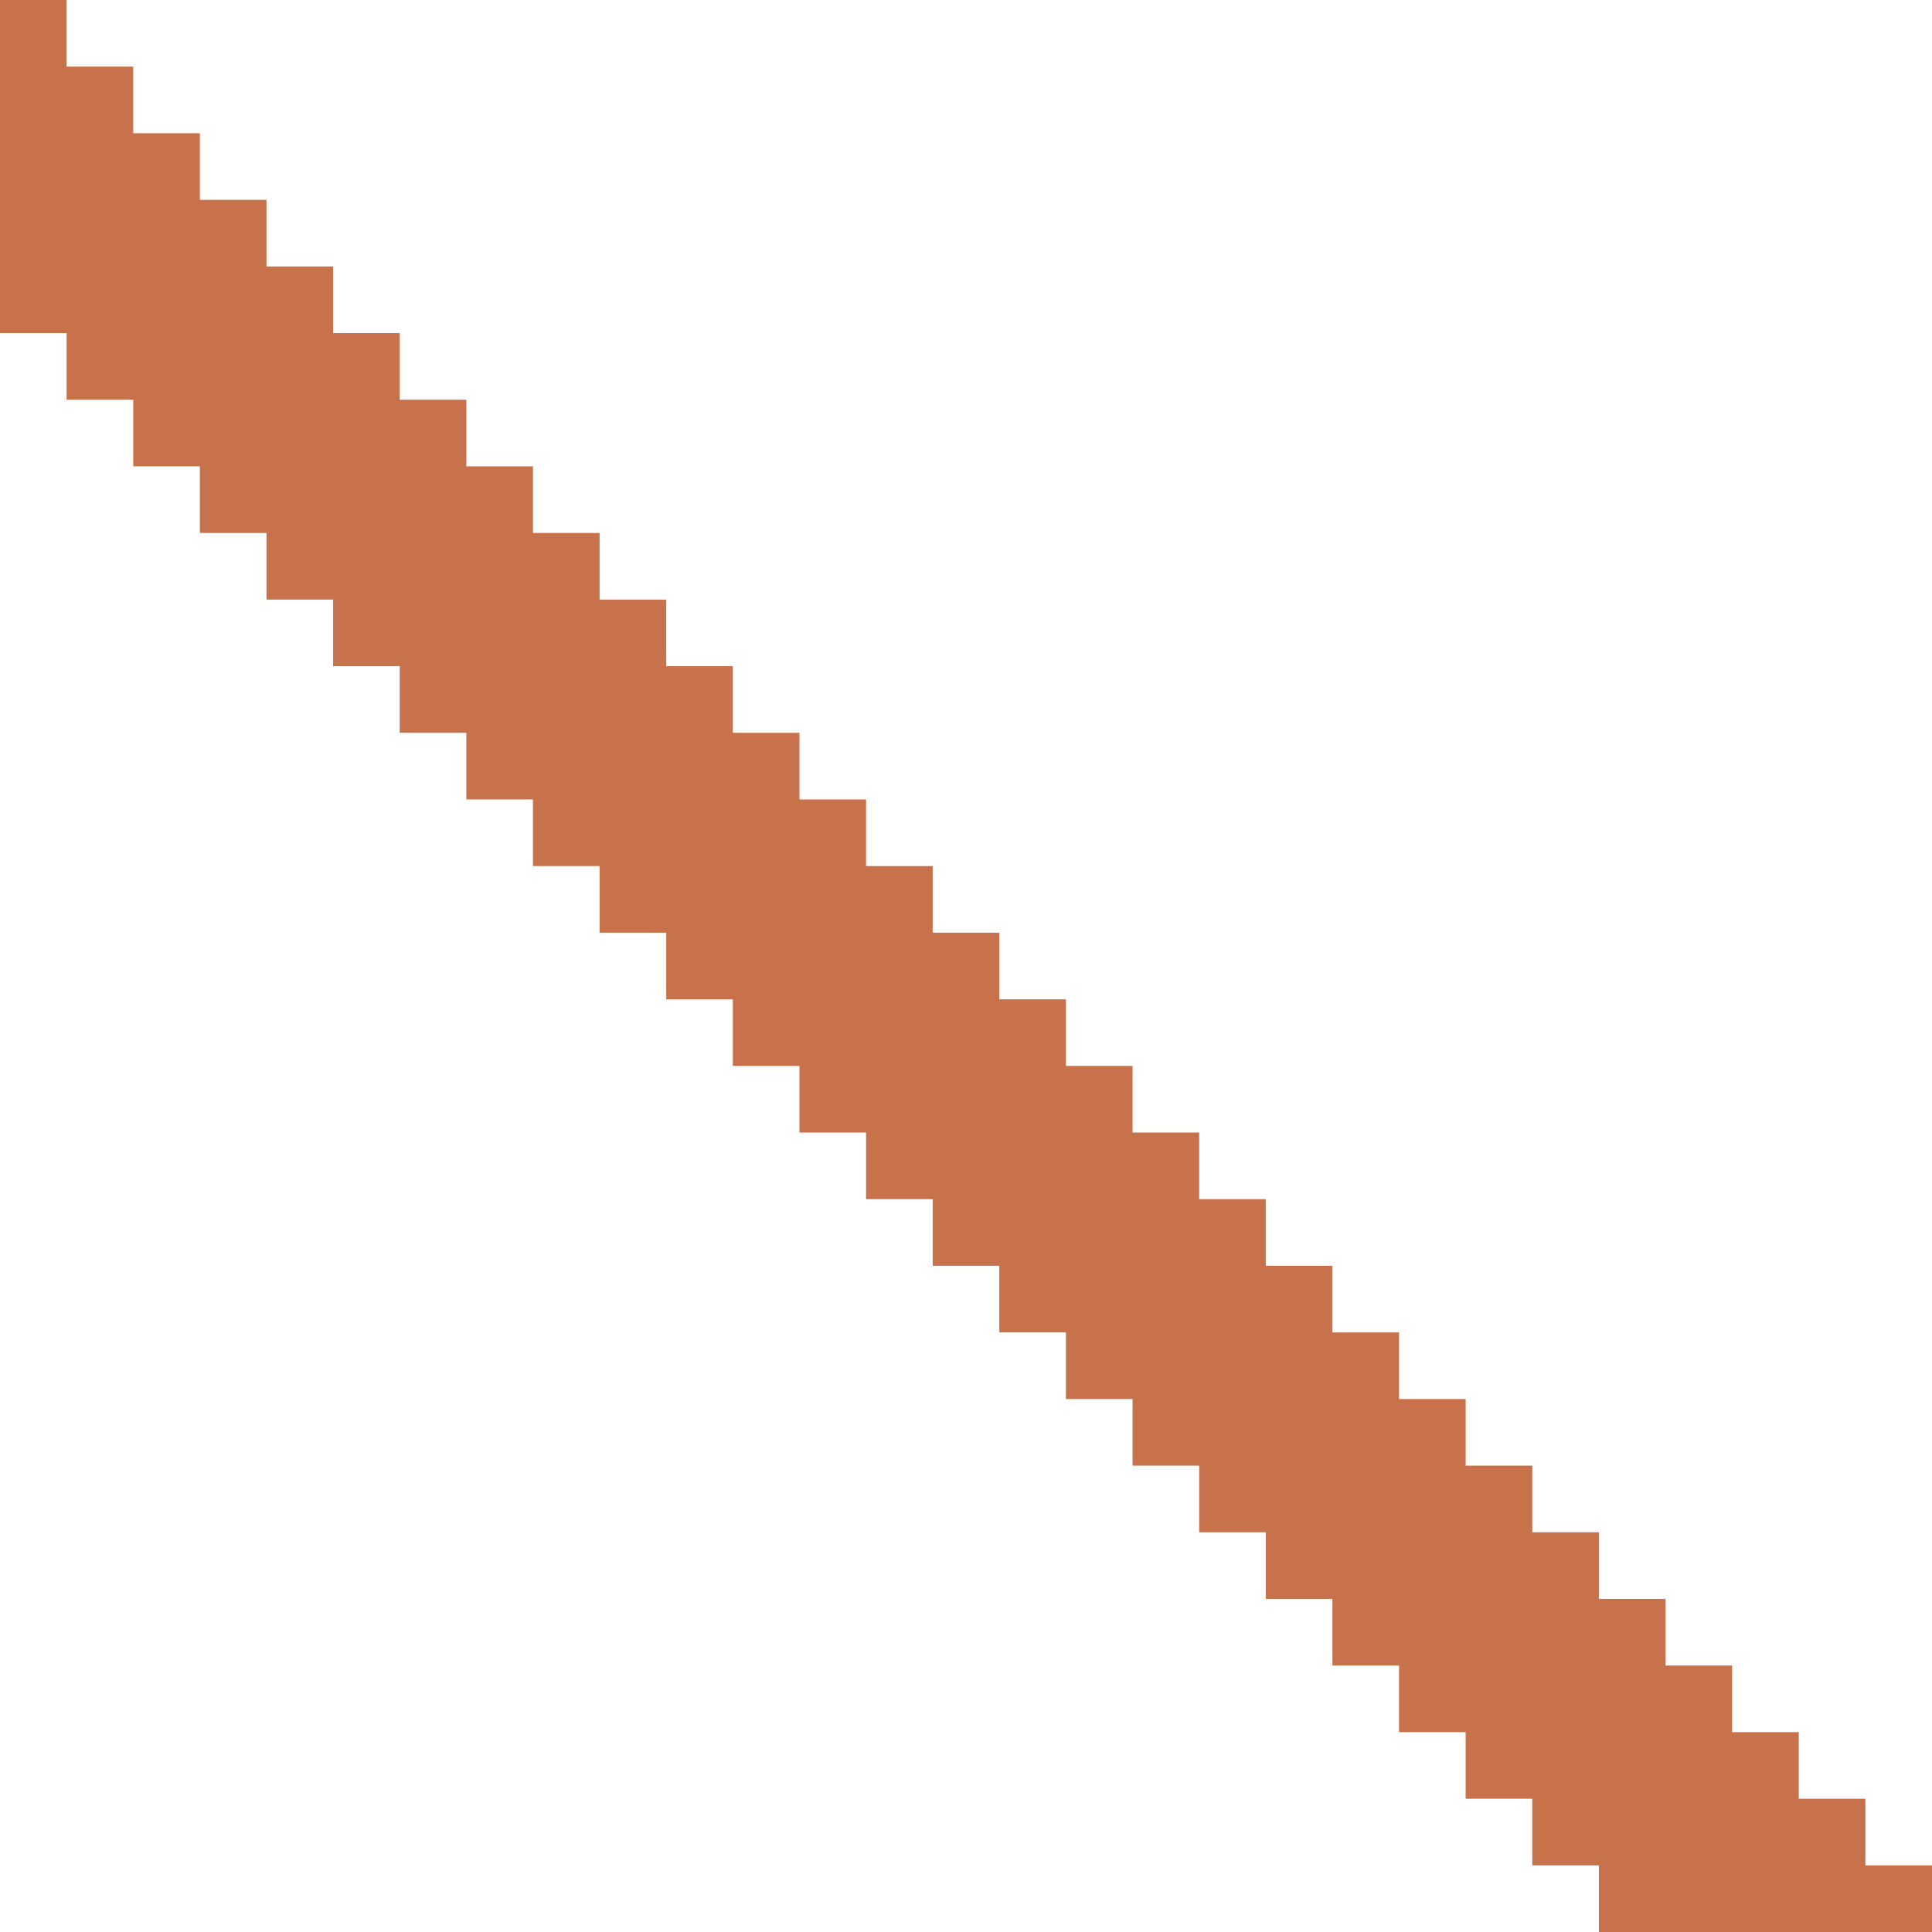
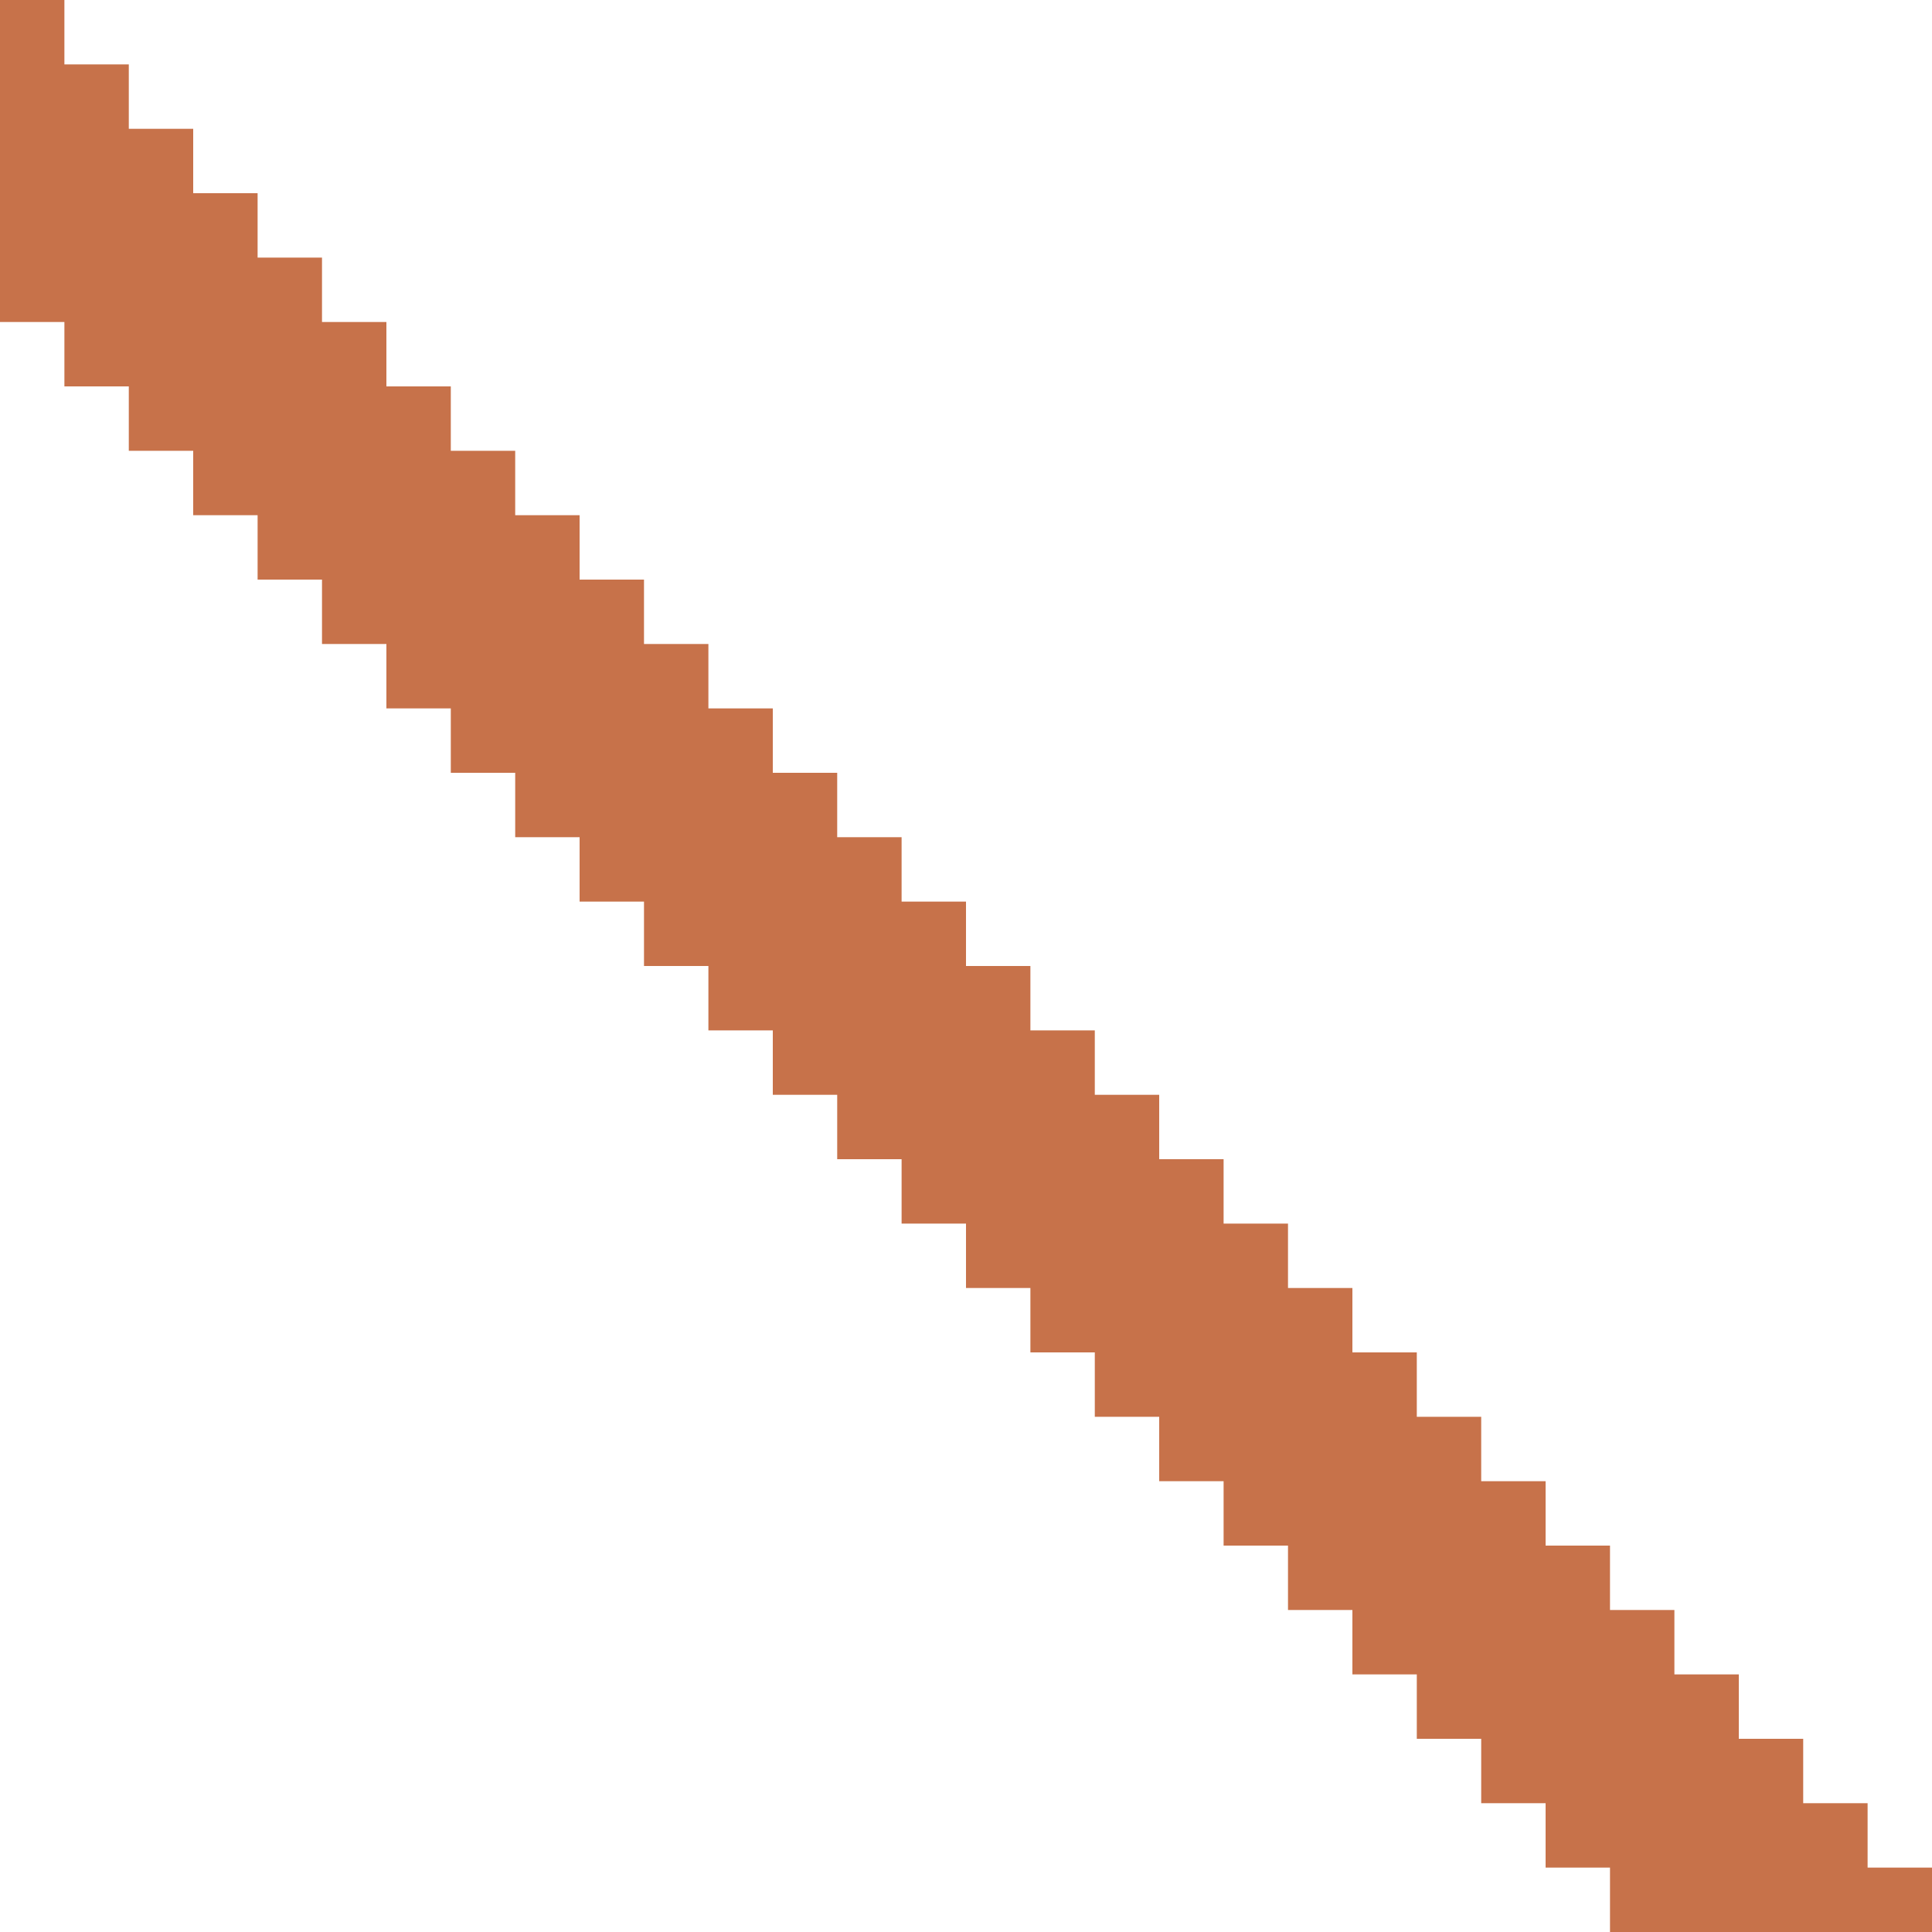
- <svg xmlns="http://www.w3.org/2000/svg" version="1.1" viewBox="0 0 29 29">
+ <svg xmlns="http://www.w3.org/2000/svg" version="1.1" viewBox="0 0 30 30">
  <g>
-     <path d="M 0 0 v 4 v 1 h 1 v 1 h 1 v 1 h 1 v 1 h 1 v 1 h 1 v 1 h 1 v 1 h 1 v 1 h 1 v 1 h 1 v 1 h 1 v 1 h 1 v 1 h 1 v 1 h 1 v 1 h 1 v 1 h 1 v 1 h 1 v 1 h 1 v 1 h 1 v 1 h 1 v 1 h 1 v 1 h 1 v 1 h 1 v 1 h 1 v 1 h 1 v 1 h 1 h 4v -1 h -1 v -1 h -1 v -1 h -1 v -1 h -1 v -1 h -1 v -1 h -1 v -1 h -1 v -1 h -1 v -1 h -1 v -1 h -1 v -1 h -1 v -1 h -1 v -1 h -1 v -1 h -1 v -1 h -1 v -1 h -1 v -1 h -1 v -1 h -1 v -1 h -1 v -1 h -1 v -1 h -1 v -1 h -1 v -1 h -1 v -1 h -1 v -1 h -1 v -1 h -1 v -1 h -1 v -1 h -1 v -1 h -1  Z" fill="#c7724a" />
+     <path d="M 0 0 v 4 v 1 h 1 v 1 h 1 v 1 h 1 v 1 h 1 v 1 h 1 v 1 h 1 v 1 h 1 v 1 h 1 v 1 h 1 v 1 h 1 v 1 h 1 v 1 h 1 v 1 h 1 v 1 h 1 v 1 h 1 v 1 h 1 v 1 h 1 v 1 h 1 v 1 h 1 v 1 h 1 v 1 h 1 v 1 h 1 v 1 h 1 v 1 h 1 v 1 h 1 v 1 h 1 h 4v -1 h -1 v -1 h -1 v -1 h -1 v -1 h -1 v -1 h -1 v -1 h -1 v -1 h -1 v -1 h -1 v -1 h -1 v -1 h -1 v -1 h -1 v -1 h -1 v -1 h -1 v -1 h -1 v -1 h -1 v -1 h -1 v -1 h -1 v -1 h -1 v -1 h -1 v -1 h -1 v -1 h -1 v -1 h -1 v -1 h -1 v -1 h -1 v -1 h -1 v -1 h -1 v -1 h -1 v -1 h -1 v -1 h -1 v -1 h -1 v -1 h -1  Z" fill="#c7724a" />
  </g>
</svg>
